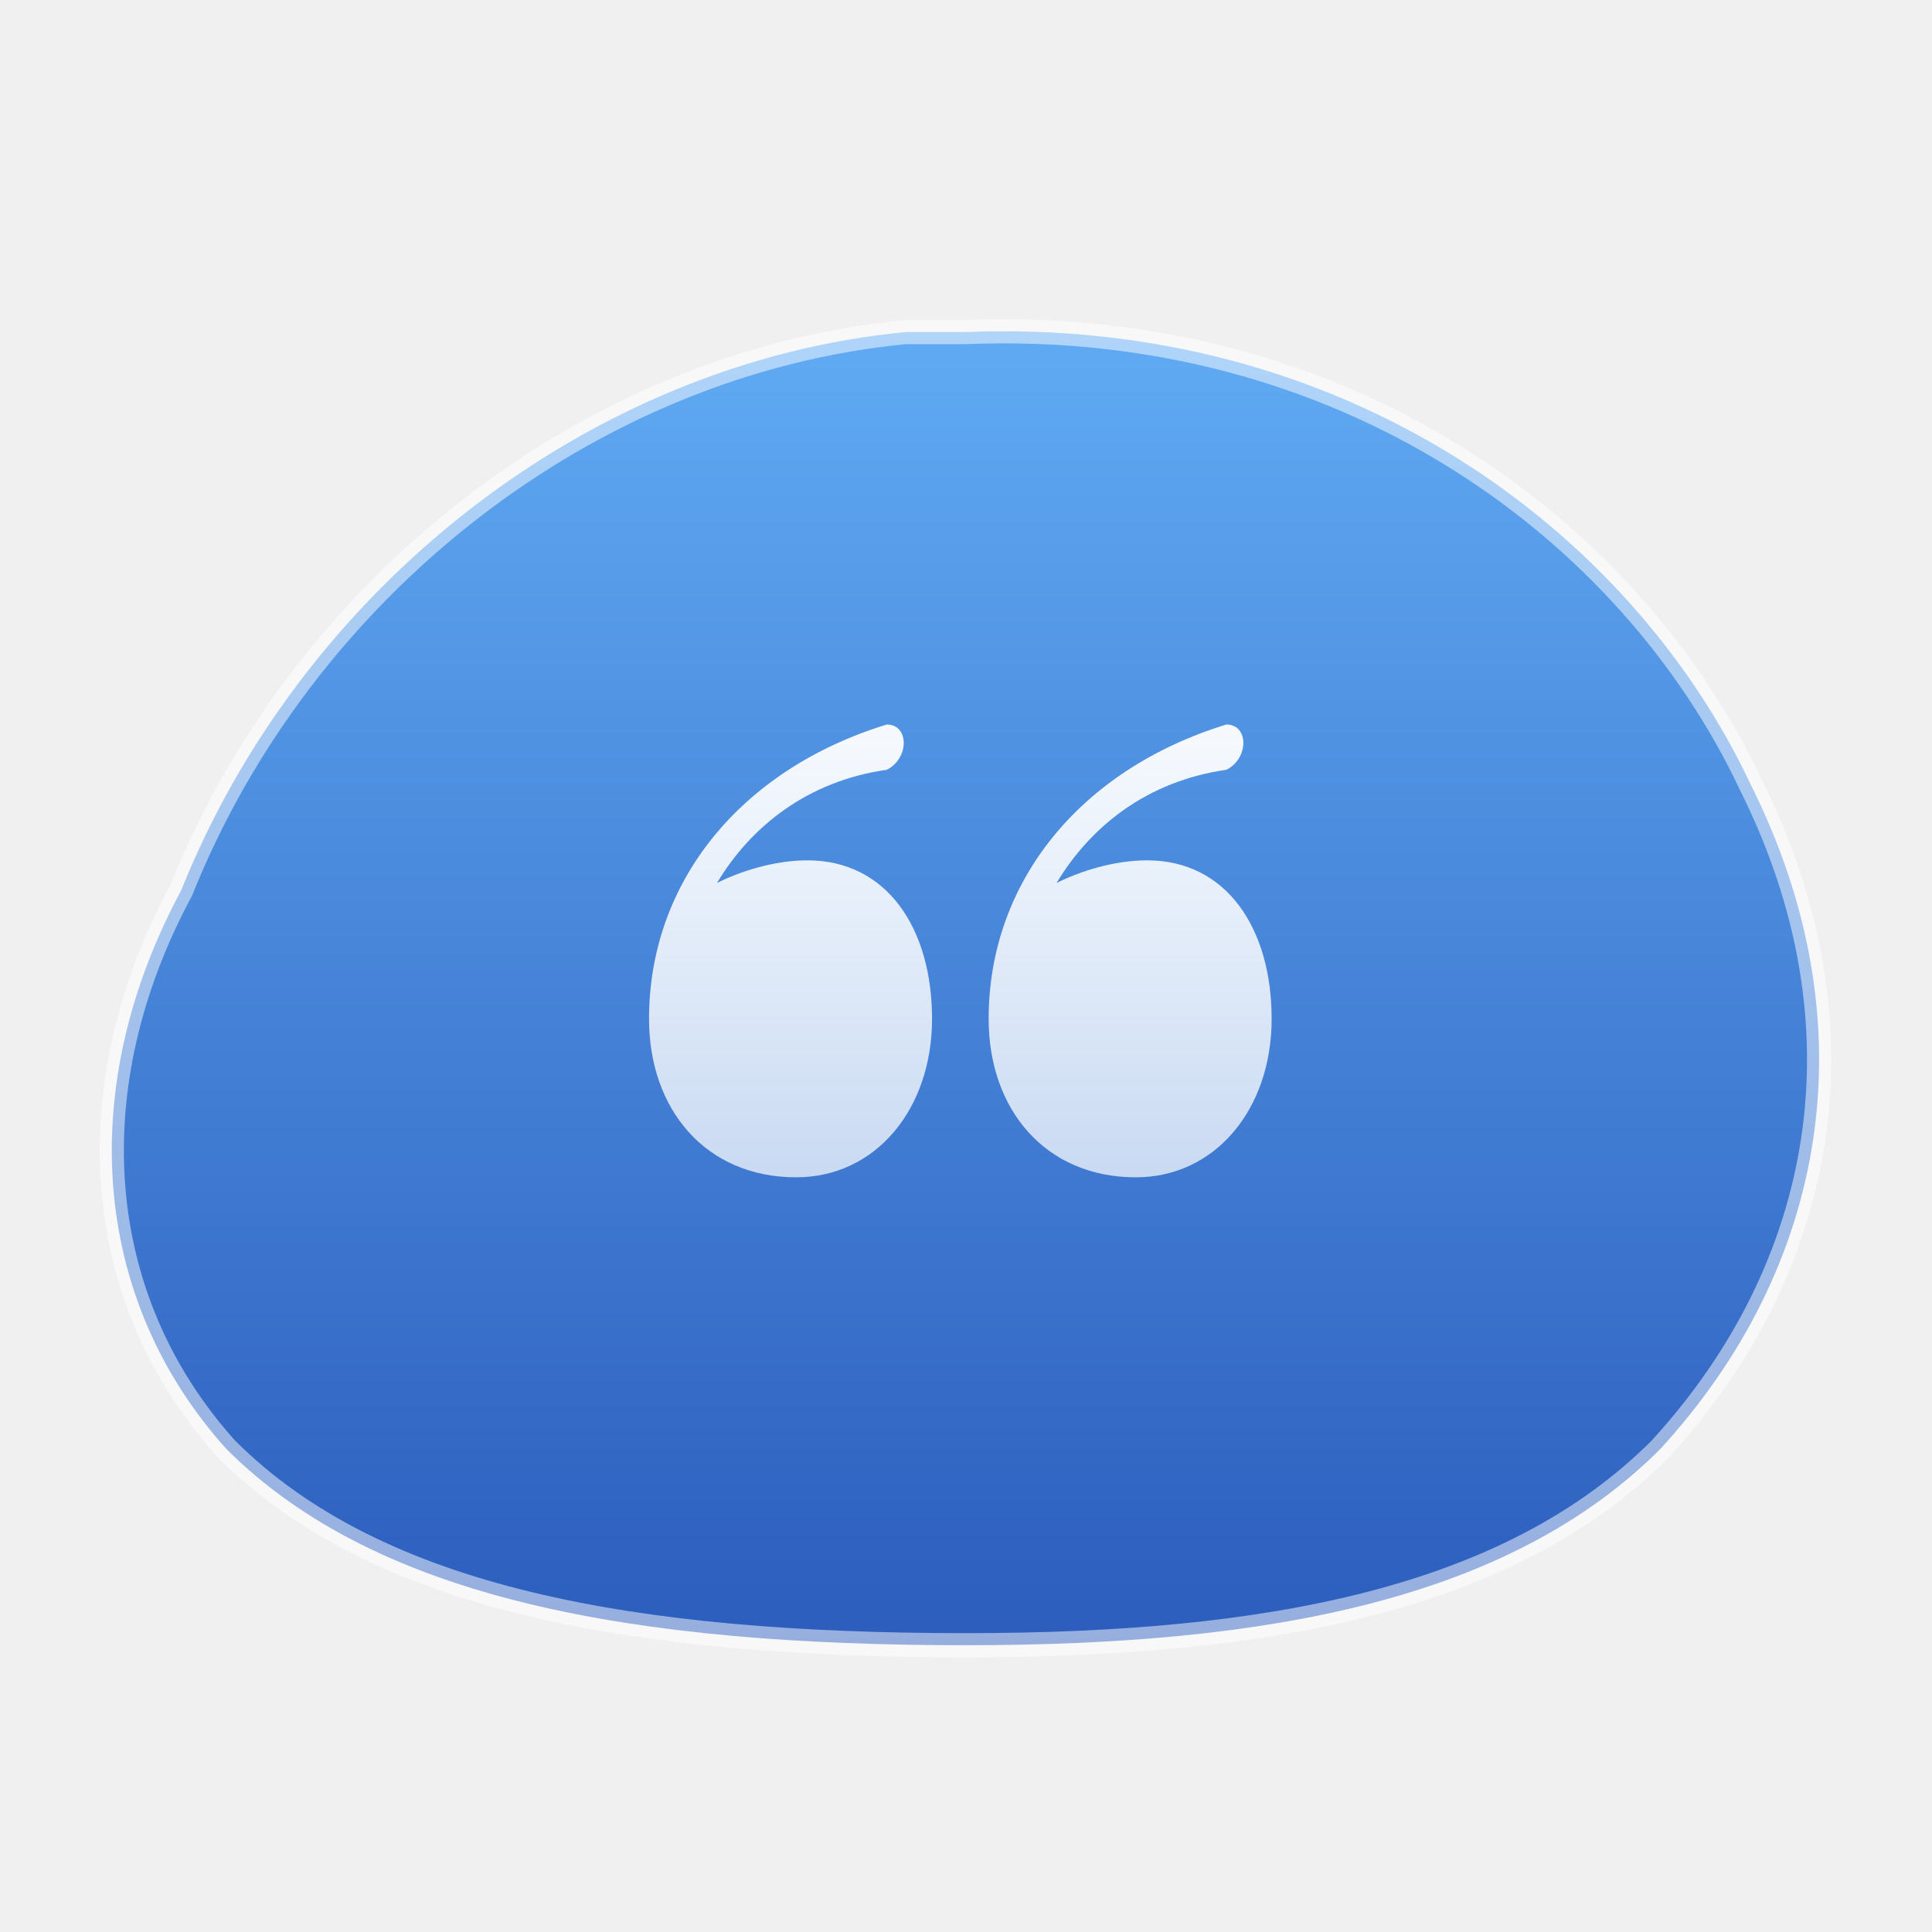
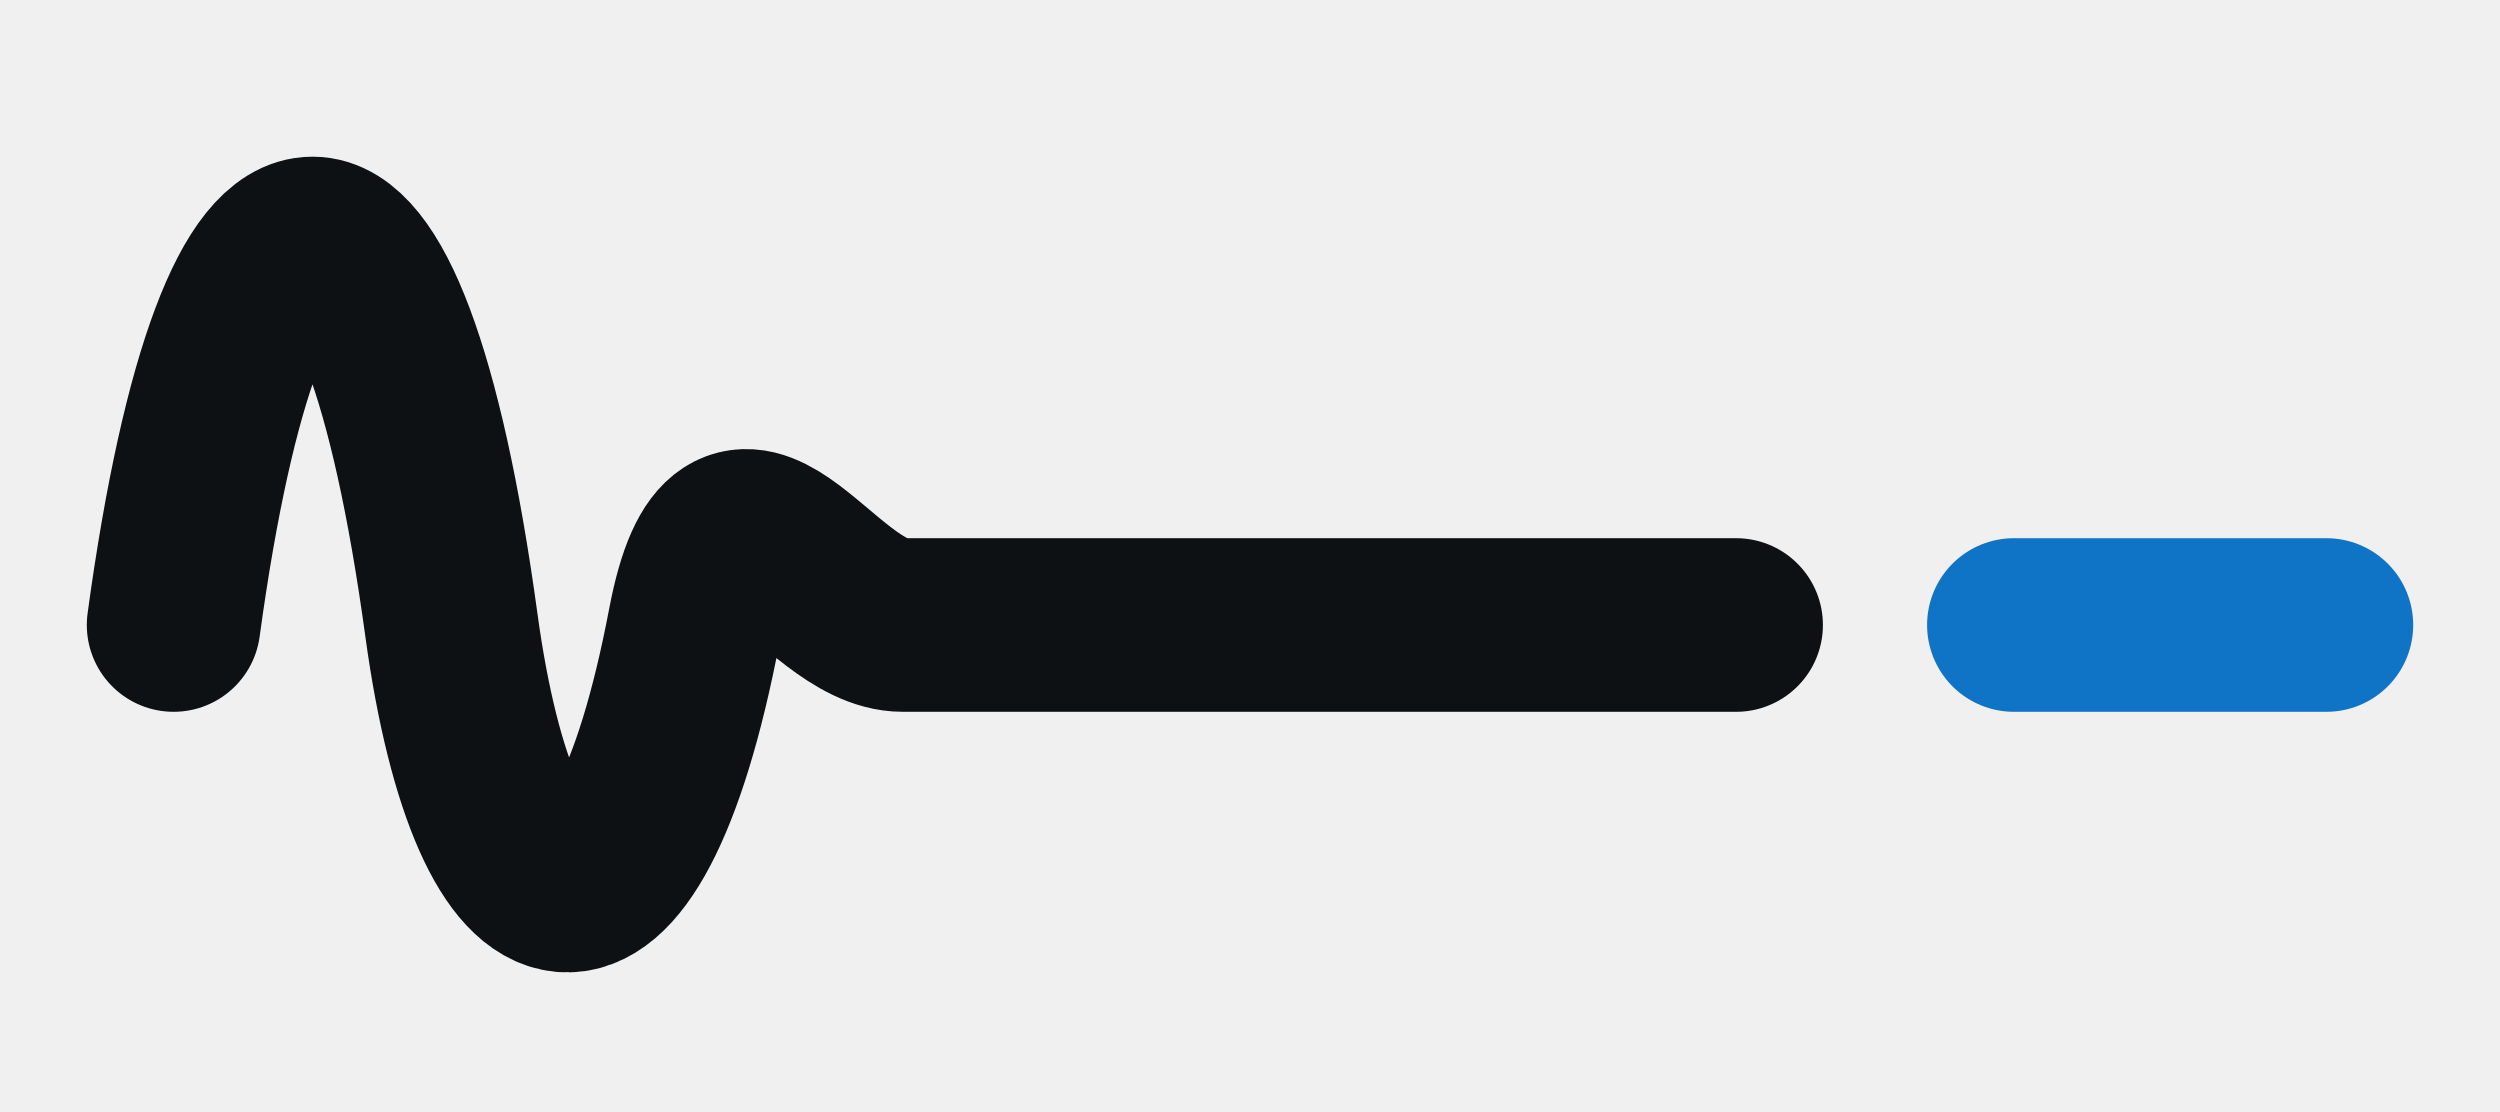
- <svg xmlns="http://www.w3.org/2000/svg" width="128" height="128" viewBox="0 0 128 128" fill="none" role="img" aria-label="Yulu">
-   <defs>
-     <linearGradient id="lens" x1="64" y1="22" x2="64" y2="109" gradientUnits="userSpaceOnUse">
-       <stop stop-color="#60aaf3" />
-       <stop offset="1" stop-color="#2c5dbd" />
-     </linearGradient>
-     <linearGradient id="bead" x1="0" y1="36" x2="0" y2="76" gradientUnits="userSpaceOnUse">
-       <stop stop-color="#ffffff" stop-opacity="0.95" />
-       <stop offset="1" stop-color="#ffffff" stop-opacity="0.72" />
-     </linearGradient>
-     <radialGradient id="glow" cx="0" cy="0" r="1" gradientTransform="translate(41 31) rotate(47) scale(90)">
-       <stop stop-color="#ffffff" stop-opacity="0.55" />
-       <stop offset="0.45" stop-color="#ffffff" stop-opacity="0" />
-     </radialGradient>
-   </defs>
-   <path d="M64 22 C89 21 108 35 116 52 C124 68 121 84 110 96 C100 106 84 109 64 109 C42 109 25 106 15 96 C6 86 5 72 12 59 C20 39 39 24 60 22 C61 22 63 22 64 22 Z" fill="url(#lens)" />
-   <path d="M64 22 C89 21 108 35 116 52 C124 68 121 84 110 96 C100 106 84 109 64 109 C42 109 25 106 15 96 C6 86 5 72 12 59 C20 39 39 24 60 22 C61 22 63 22 64 22 Z" fill="url(#glow)" />
-   <g transform="translate(16 21) scale(0.75)" fill="url(#bead)">
-     <path d="M57 36 C59 36 59 39 57 40 C50 41 45 45 42 50 C44 49 47 48 50 48 C57 48 61 54 61 62 C61 70 56 76 49 76 C41 76 36 70 36 62 C36 50 44 40 57 36 Z" />
-     <path d="M87 36 C89 36 89 39 87 40 C80 41 75 45 72 50 C74 49 77 48 80 48 C87 48 91 54 91 62 C91 70 86 76 79 76 C71 76 66 70 66 62 C66 50 74 40 87 36 Z" />
-   </g>
-   <path d="M64 22 C89 21 108 35 116 52 C124 68 121 84 110 96 C100 106 84 109 64 109 C42 109 25 106 15 96 C6 86 5 72 12 59 C20 39 39 24 60 22 C61 22 63 22 64 22 Z" stroke="#ffffff" stroke-opacity="0.5" stroke-width="1.6" />
+ <svg xmlns="http://www.w3.org/2000/svg" width="144" height="64" viewBox="0 0 144 64" role="img" aria-label="语录 Yulu 标志">
+   <path d="M10 36C14 6.7 22 6.7 26 36C28.6 55 36 57 40 36C42.2 24.45 47 36 52 36H100" fill="none" stroke="#0d1114" stroke-width="10" stroke-linecap="round" stroke-linejoin="round" />
+   <path d="M116 36H134" fill="none" stroke="#0f74c5" stroke-width="10" stroke-linecap="round" stroke-linejoin="round" />
</svg>
